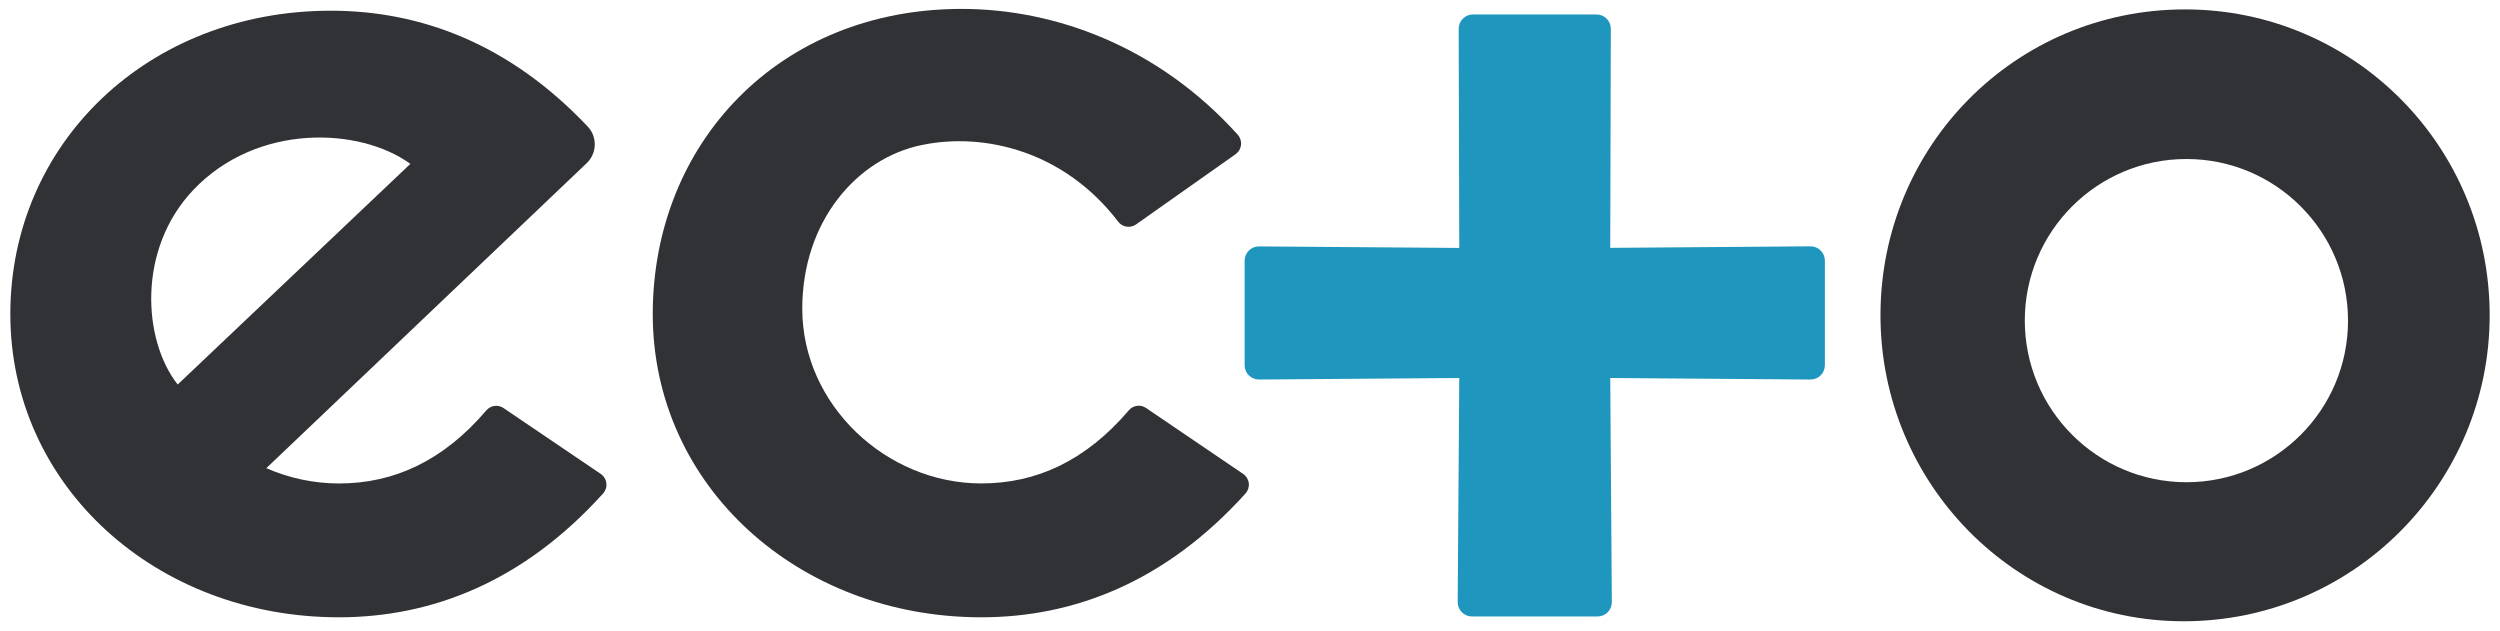
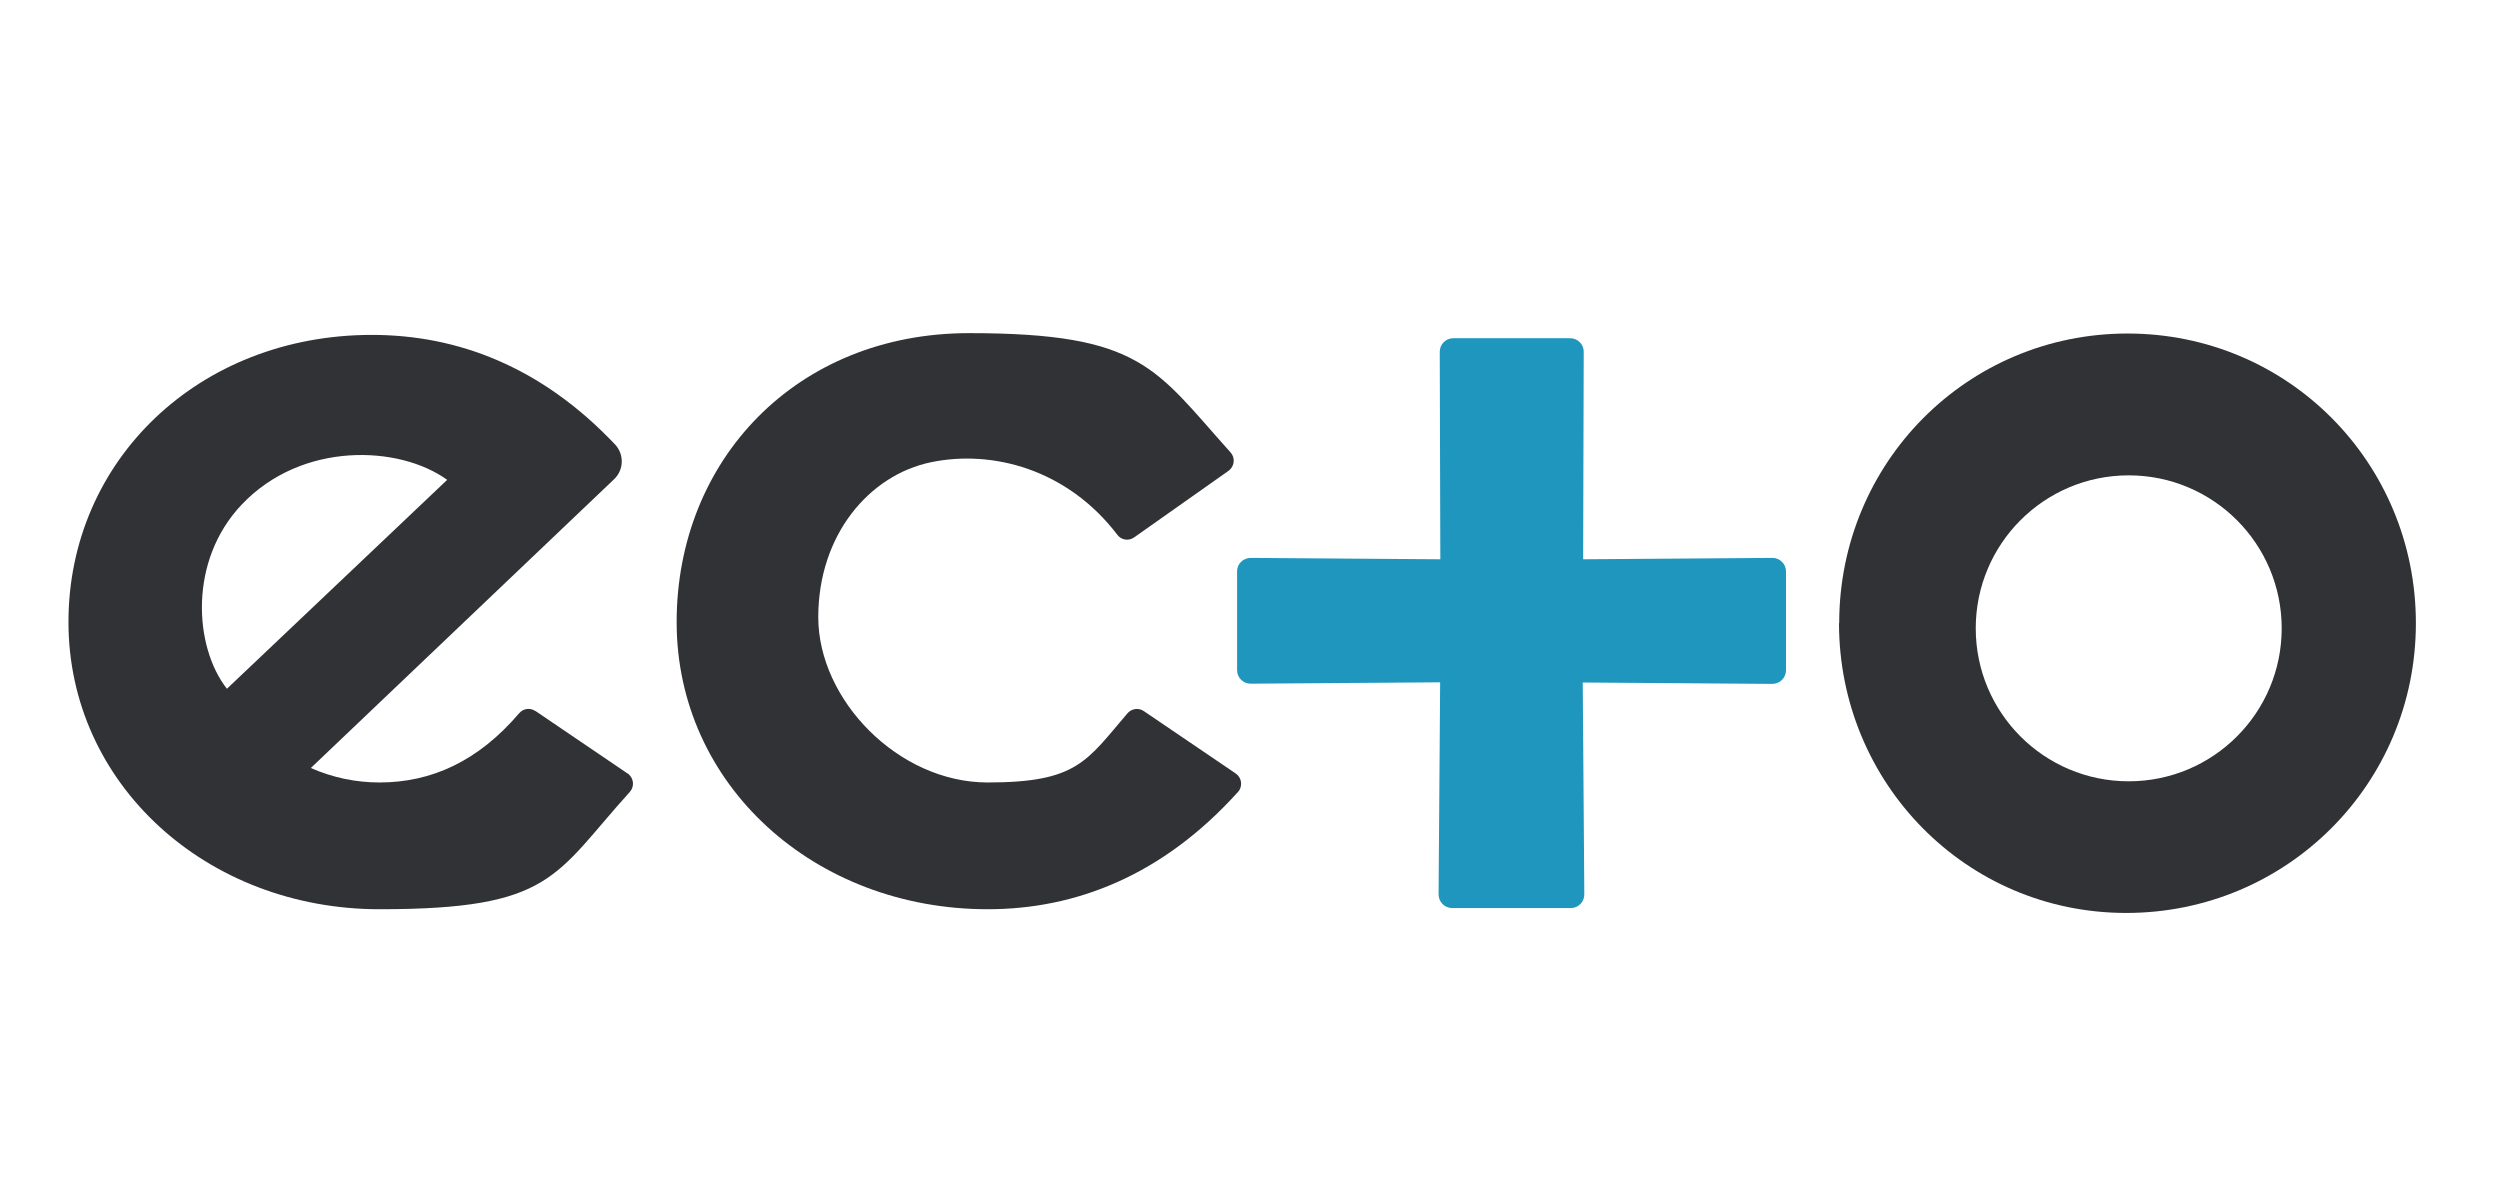
- <svg xmlns="http://www.w3.org/2000/svg" id="Layer_1" data-name="Layer 1" viewBox="0 0 1210 305">
+ <svg xmlns="http://www.w3.org/2000/svg" version="1.1" viewBox="0 0 1278 614">
  <defs>
-     <style>.cls-1{fill:#303235;}.cls-2{fill:#1e96be;}</style>
+     <style>
+       .cls-1 {
+         fill: #1e96be;
+       }
+ 
+       .cls-2 {
+         fill: #303235;
+       }
+     </style>
  </defs>
-   <path class="cls-1" d="M601.69,229.37a6.34,6.34,0,0,1,1.1,9.52c-38.63,42.75-82.95,59.88-127.86,59.88-88.45,0-159-63.47-159-146.79C316,69.29,377,4.31,465.44,4.31c44.95,0,94.95,18,133.6,60.86a6.35,6.35,0,0,1-1,9.45l-48.19,34a6.29,6.29,0,0,1-8.63-1.31c-25.68-33.66-64.12-43.58-95.28-37.08-31.36,6.54-57.64,37-57.64,79.21,0,46.66,40.78,84.54,86.63,84.54,26.7,0,50.52-10.91,71.48-35.45a6.26,6.26,0,0,1,8.28-1.06Z" />
-   <path class="cls-1" d="M910.15,152.62c0-82.05,65.37-148.07,147.42-148.07,81.4,0,147.43,66,147.43,148.07,0,81.4-66,148.07-148.07,148.07C975.52,300.69,910.15,234,910.15,152.62Zm148.06,80.78A78.22,78.22,0,1,0,980,155.19,78.31,78.31,0,0,0,1058.21,233.4Z" />
-   <path class="cls-1" d="M243.72,197.51a6.26,6.26,0,0,0-8.28,1.06C214.49,223.11,190.66,234,164,234a87.63,87.63,0,0,1-35.1-7.41L283.93,79a12.57,12.57,0,0,0,.57-17.7c-37.8-40-80.81-56.12-124.38-56.12C71.67,5.19,5,69.29,5,152,5,235.3,75.51,298.77,164,298.77c44.9,0,89.23-17.13,127.86-59.88a6.35,6.35,0,0,0-1.1-9.52ZM93.62,91.87c30.81-32.39,80.49-30.35,105-12.56L86,186.11C69.15,164.69,66.27,120.64,93.62,91.87Z" />
-   <path class="cls-2" d="M876.25,119.22l-96.89.74.28-106.08A6.91,6.91,0,0,0,772.73,7H712.91A6.92,6.92,0,0,0,706,13.88L706.28,120l-96.88-.74a6.92,6.92,0,0,0-7,6.91v50.62a6.91,6.91,0,0,0,7,6.9l96.88-.74-.76,108.42a6.91,6.91,0,0,0,6.9,7h60.8a6.91,6.91,0,0,0,6.91-7l-.77-108.42,96.88.74a6.91,6.91,0,0,0,7-6.9V126.13A6.92,6.92,0,0,0,876.25,119.22Z" />
+   <g>
+     <g id="Layer_1">
+       <path class="cls-2" d="M631.7,395.4c2.9,2,3.6,5.9,1.7,8.8-.2.2-.4.5-.6.7-38.6,42.8-83,59.9-127.9,59.9-88.5,0-159-63.5-159-146.8,0-82.7,61.1-147.7,149.5-147.7s95,18,133.6,60.9c2.4,2.6,2.2,6.6-.4,9-.2.2-.4.3-.6.5l-48.2,34c-2.8,2-6.6,1.4-8.6-1.3-25.7-33.7-64.1-43.6-95.3-37.1-31.4,6.5-57.6,37-57.6,79.2s40.8,84.5,86.6,84.5,50.5-10.9,71.5-35.4c2.1-2.4,5.7-2.9,8.3-1.1l47,31.9Z" />
+       <path class="cls-2" d="M940.2,318.6c0-82.1,65.4-148.1,147.4-148.1s147.4,66,147.4,148.1-66,148.1-148.1,148.1-146.8-66.7-146.8-148.1ZM1088.2,399.4c43.2,0,78.2-35,78.2-78.2,0-43.2-35-78.2-78.2-78.2-43.2,0-78.2,35-78.2,78.2h0c0,43.2,35,78.2,78.2,78.2Z" />
+       <path class="cls-2" d="M273.7,363.5c-2.6-1.8-6.2-1.4-8.3,1.1-20.9,24.5-44.8,35.4-71.4,35.4-12.1,0-24-2.5-35.1-7.4l155-147.6c5-4.7,5.3-12.6.6-17.7-37.8-40-80.8-56.1-124.4-56.1-88.4,0-155.1,64.1-155.1,146.8s70.5,146.8,159,146.8,89.2-17.1,127.9-59.9c2.4-2.6,2.2-6.6-.4-9-.2-.2-.4-.4-.7-.5l-47-31.9ZM123.6,257.9c30.8-32.4,80.5-30.3,105-12.6l-112.6,106.8c-16.8-21.4-19.7-65.5,7.6-94.2Z" />
+       <path class="cls-1" d="M906.2,285.2l-96.9.7.3-106.1c0-3.8-3.1-6.9-6.9-6.9h-59.8c-3.8,0-6.9,3.1-6.9,6.9l.3,106.1-96.9-.7c-3.8,0-7,3-7,6.8,0,0,0,0,0,0v50.6c0,3.8,3.1,6.9,6.9,6.9,0,0,0,0,0,0l96.9-.7-.8,108.4c0,3.8,3,6.9,6.8,7,0,0,0,0,0,0h60.8c3.8,0,6.9-3.1,6.9-6.9,0,0,0,0,0,0l-.8-108.4,96.9.7c3.8,0,6.9-3,7-6.8,0,0,0,0,0,0v-50.7c0-3.8-3.1-6.9-6.9-6.9,0,0,0,0,0,0Z" />
+     </g>
+   </g>
</svg>
